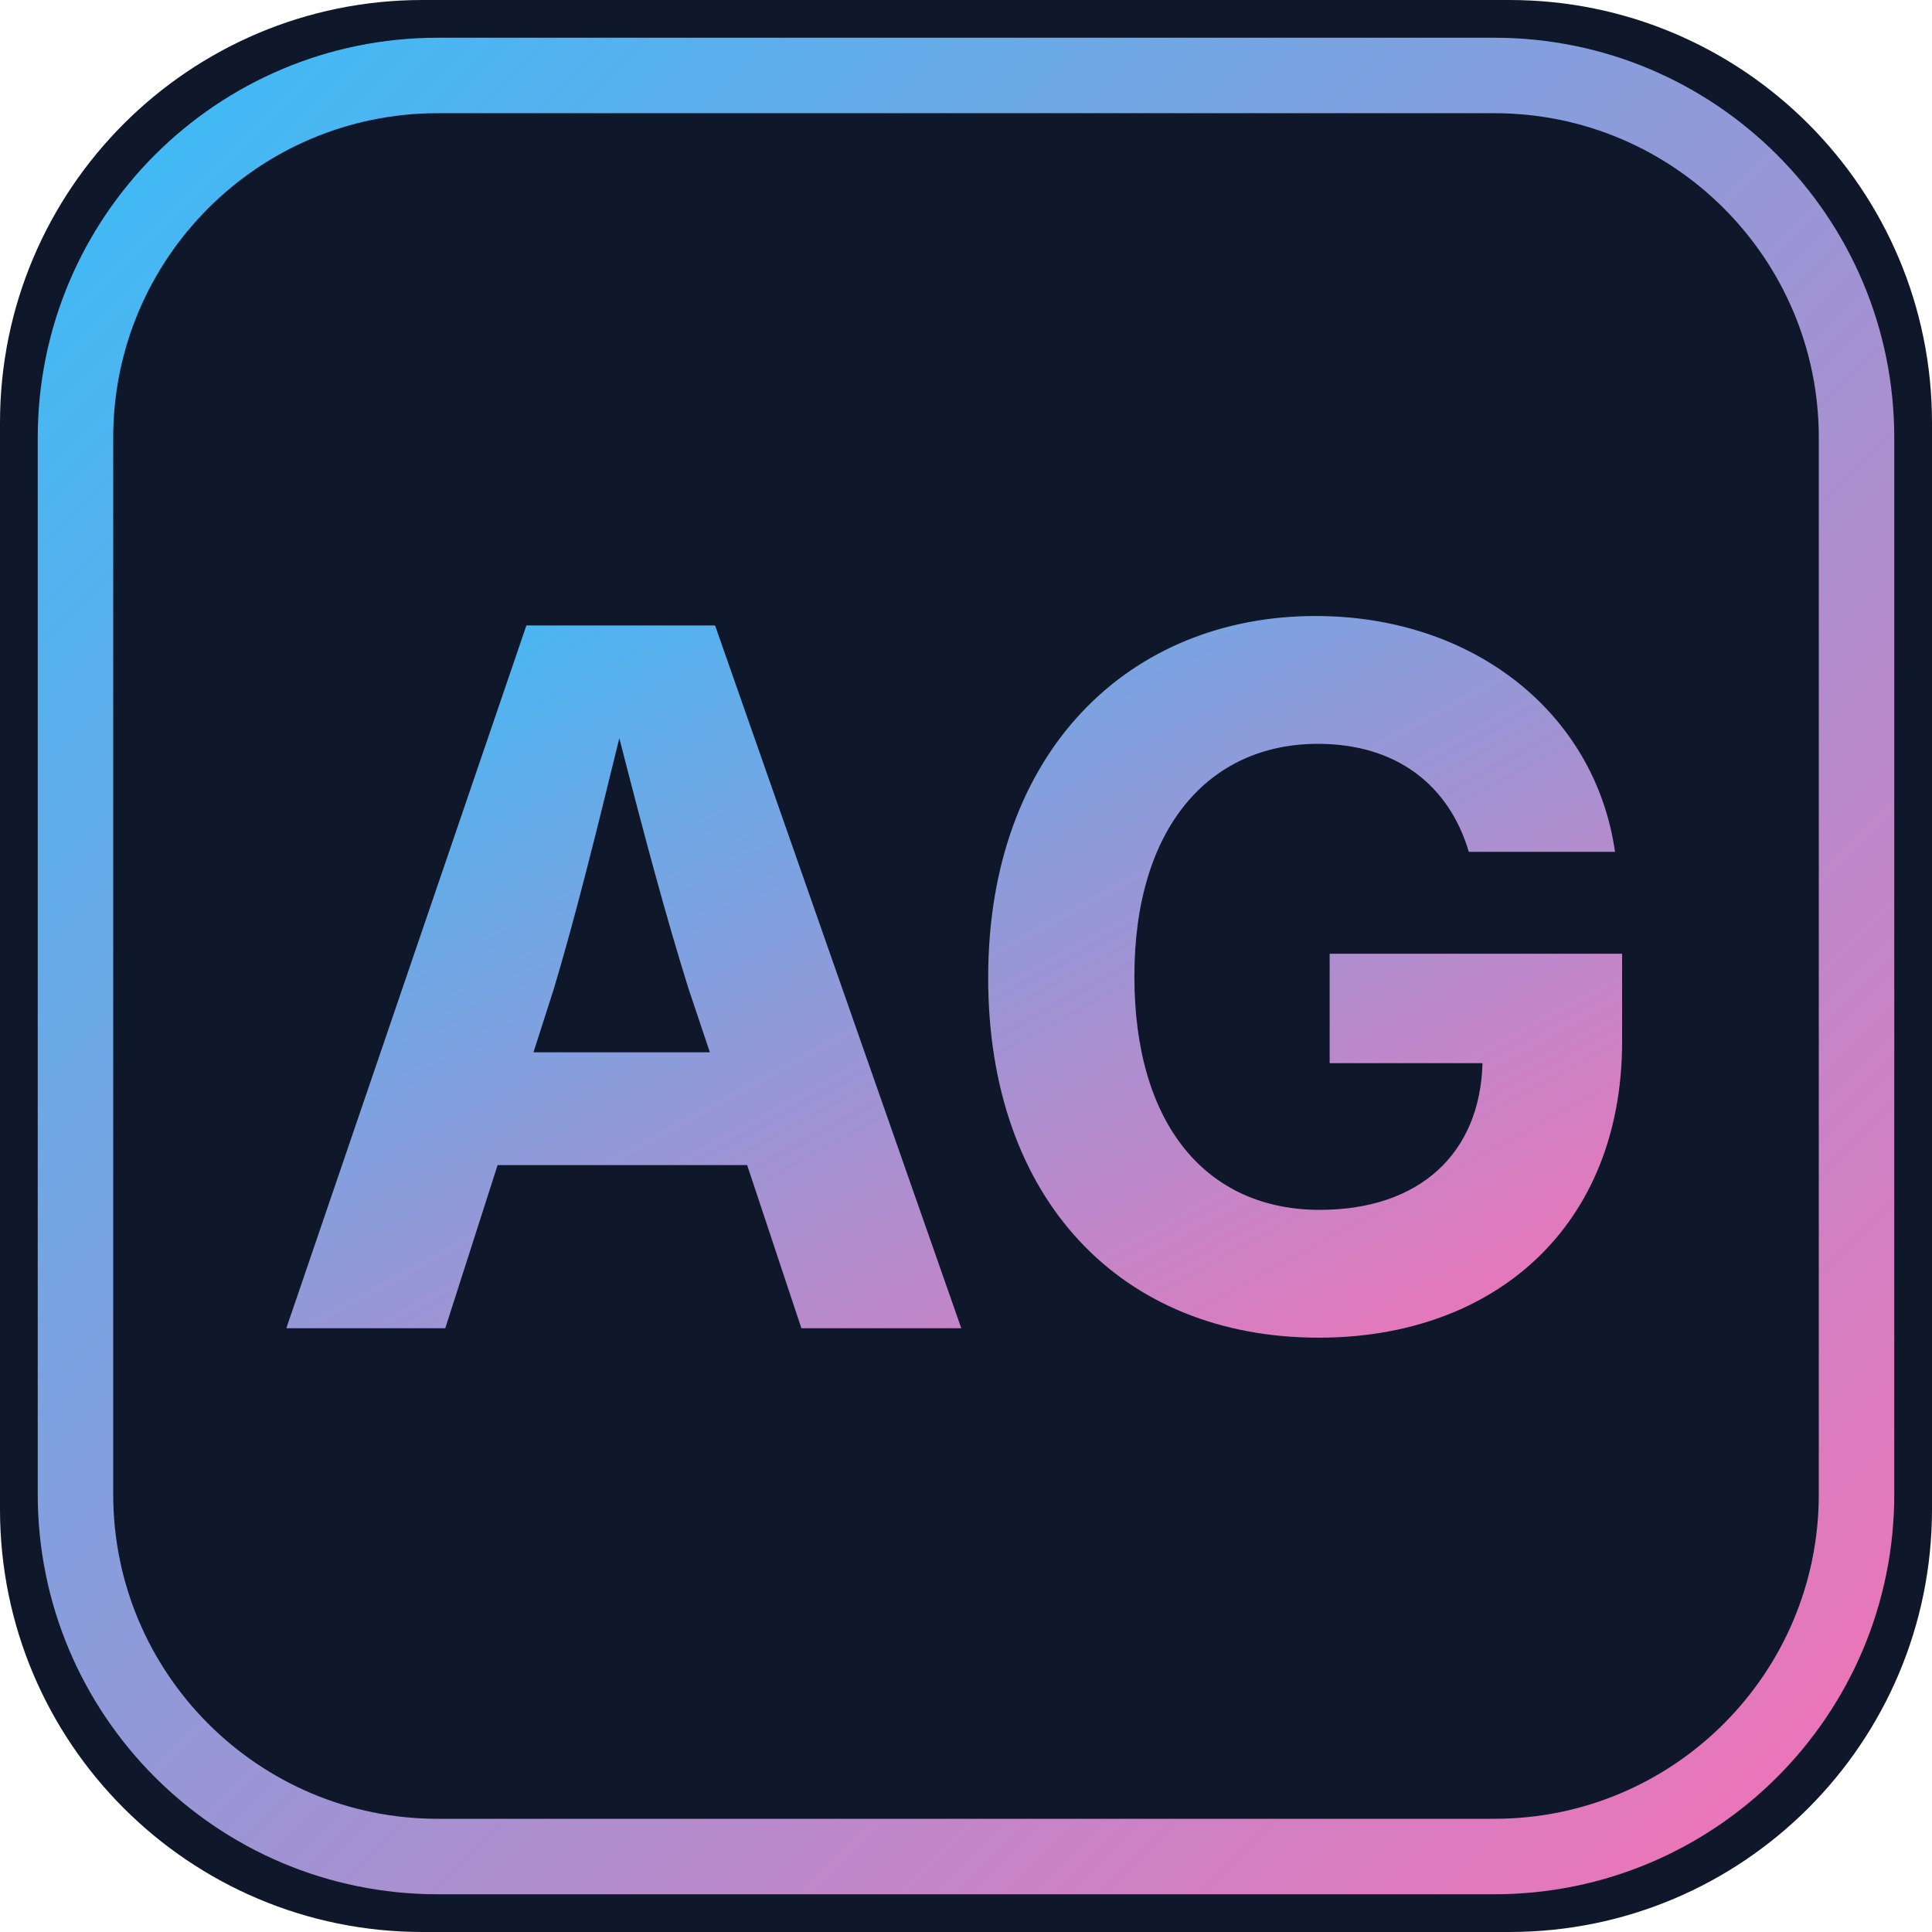
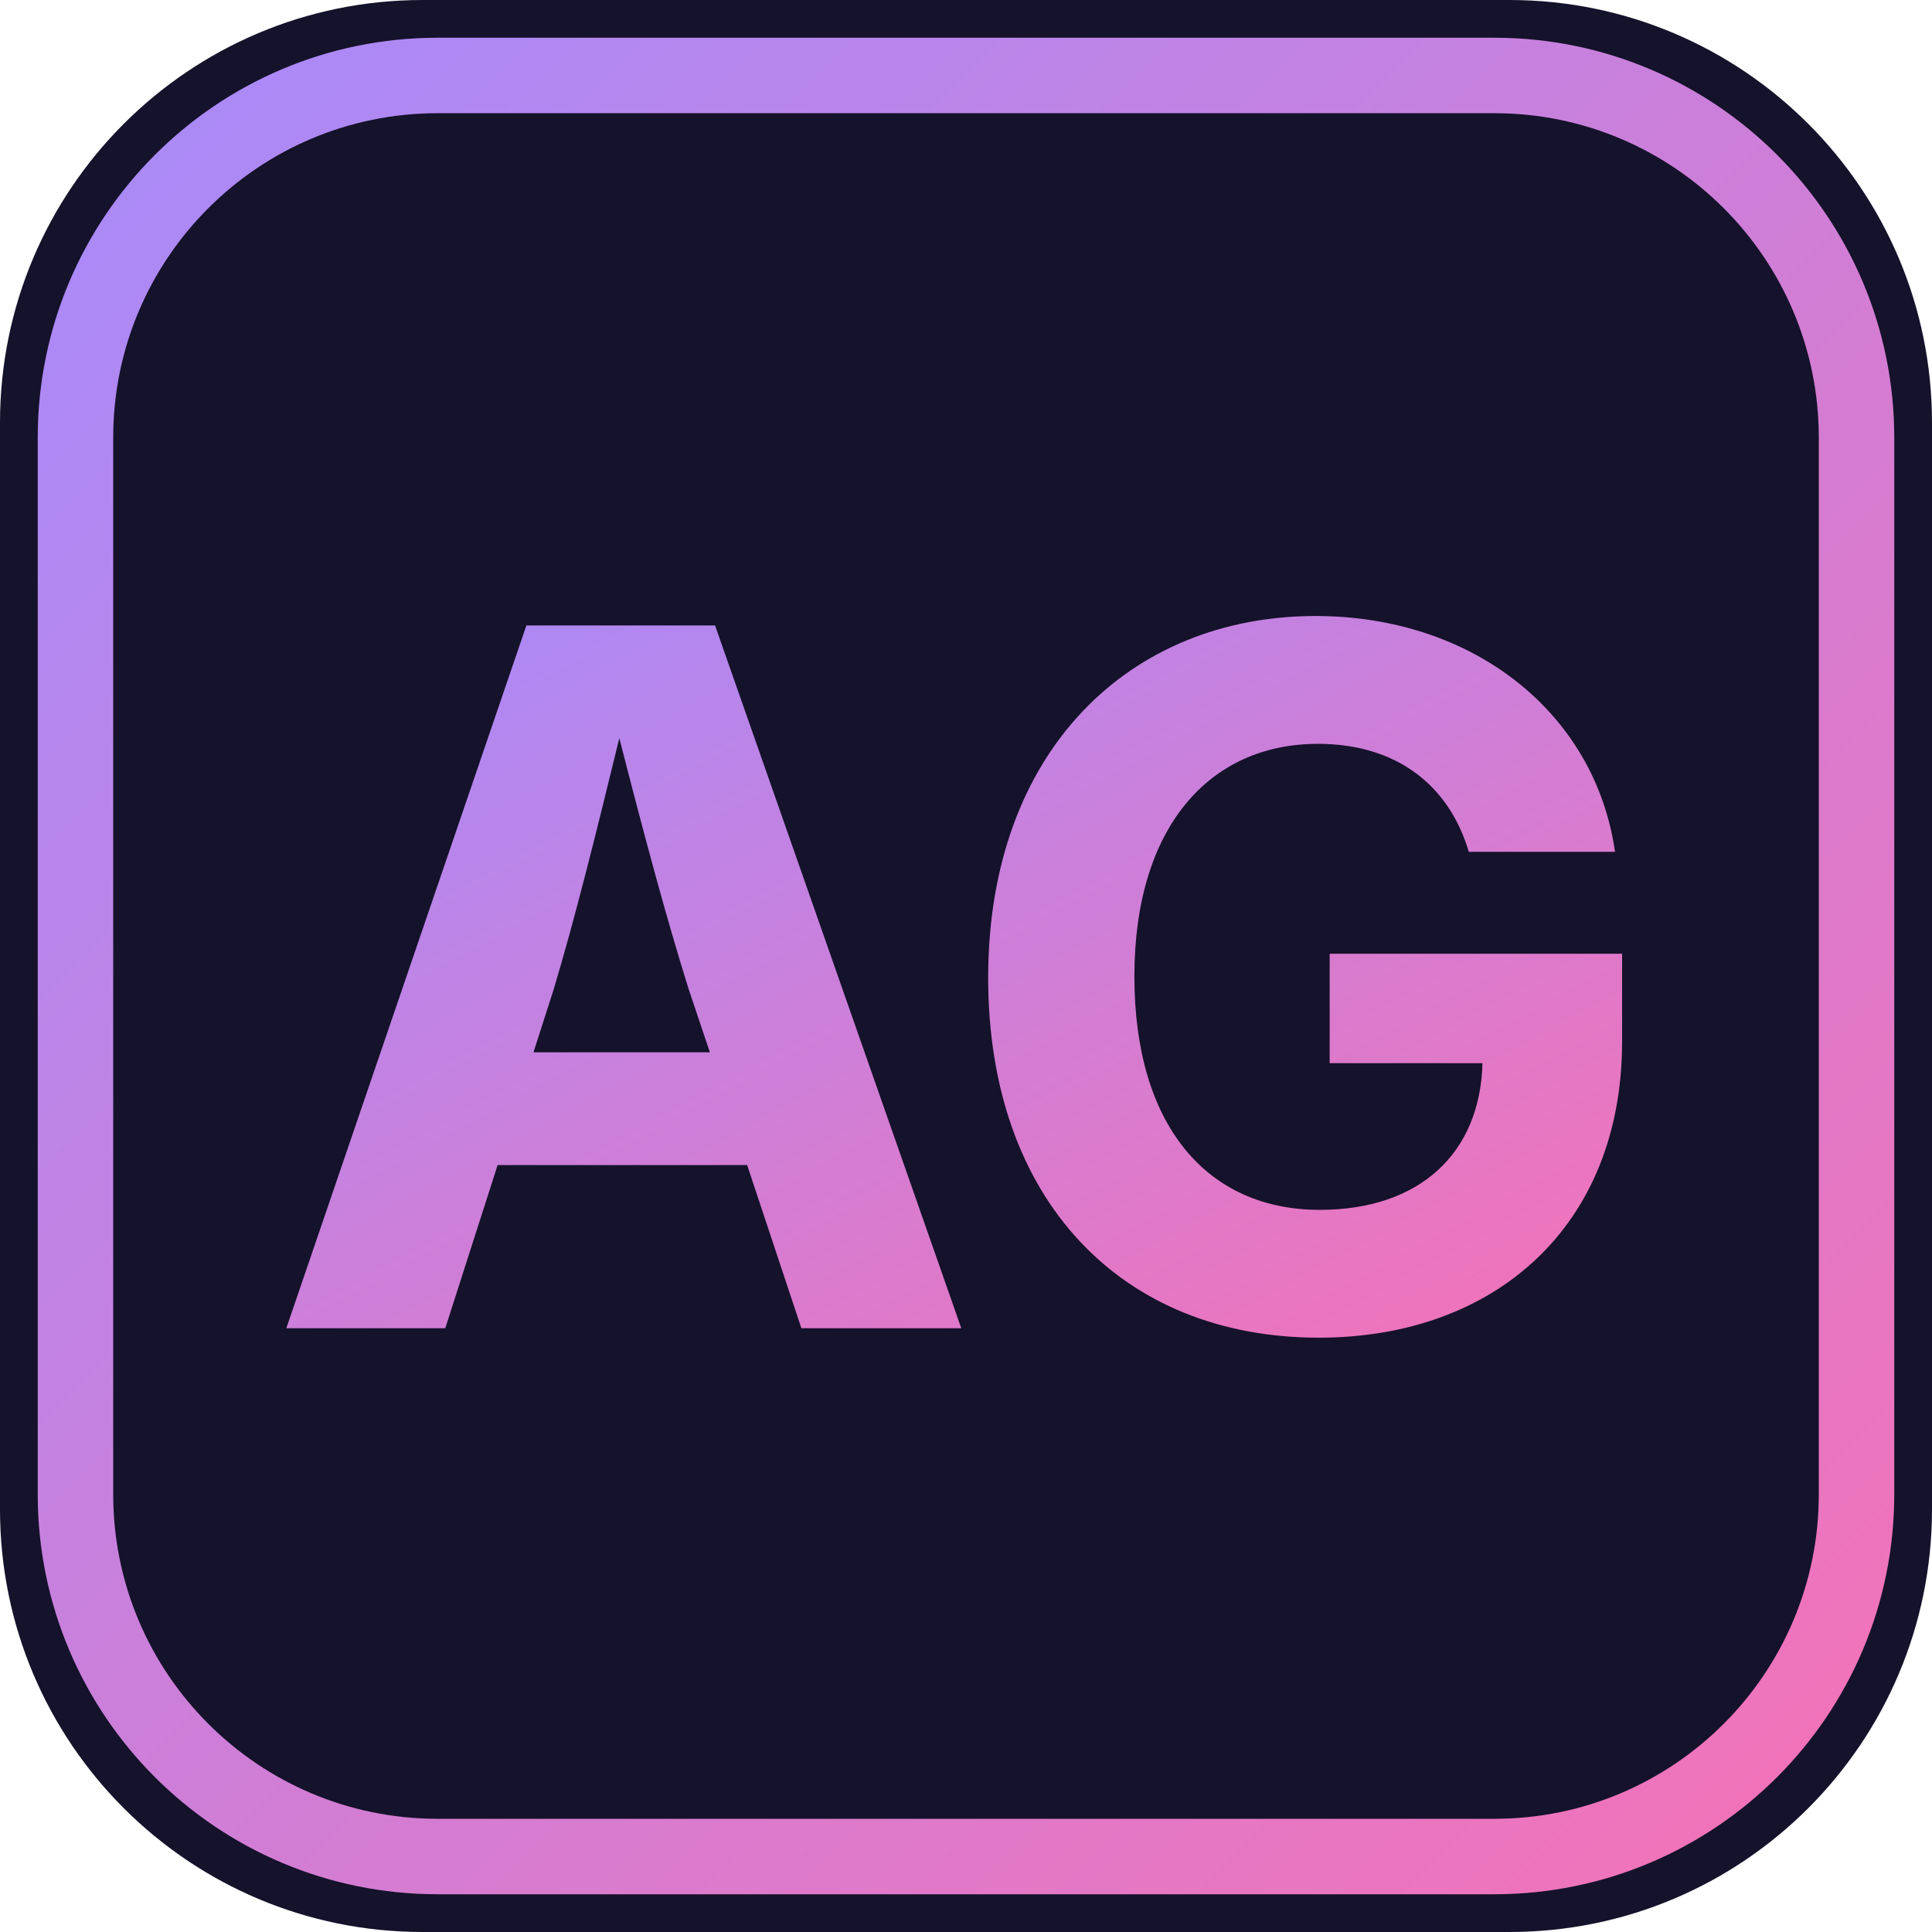
<svg xmlns="http://www.w3.org/2000/svg" viewBox="0 0 64 64" role="img" aria-label="AG">
  <defs>
    <linearGradient id="g" x1="0" y1="0" x2="1" y2="1">
-       <stop offset="0" stop-color="#38bdf8" />
+       <stop offset="0" stop-color="#a78bfa" />
      <stop offset="1" stop-color="#f472b6" />
    </linearGradient>
  </defs>
-   <rect width="64" height="64" rx="14" fill="#0f172a" />
+   <rect width="64" height="64" rx="14" fill="#15122b" />
  <rect x="2.5" y="2.5" width="59" height="59" rx="12" fill="none" stroke="url(#g)" stroke-width="2.5" />
  <text x="32" y="44" font-family="Inter, system-ui, -apple-system, sans-serif" font-size="32" font-weight="700" fill="url(#g)" text-anchor="middle">AG</text>
</svg>
